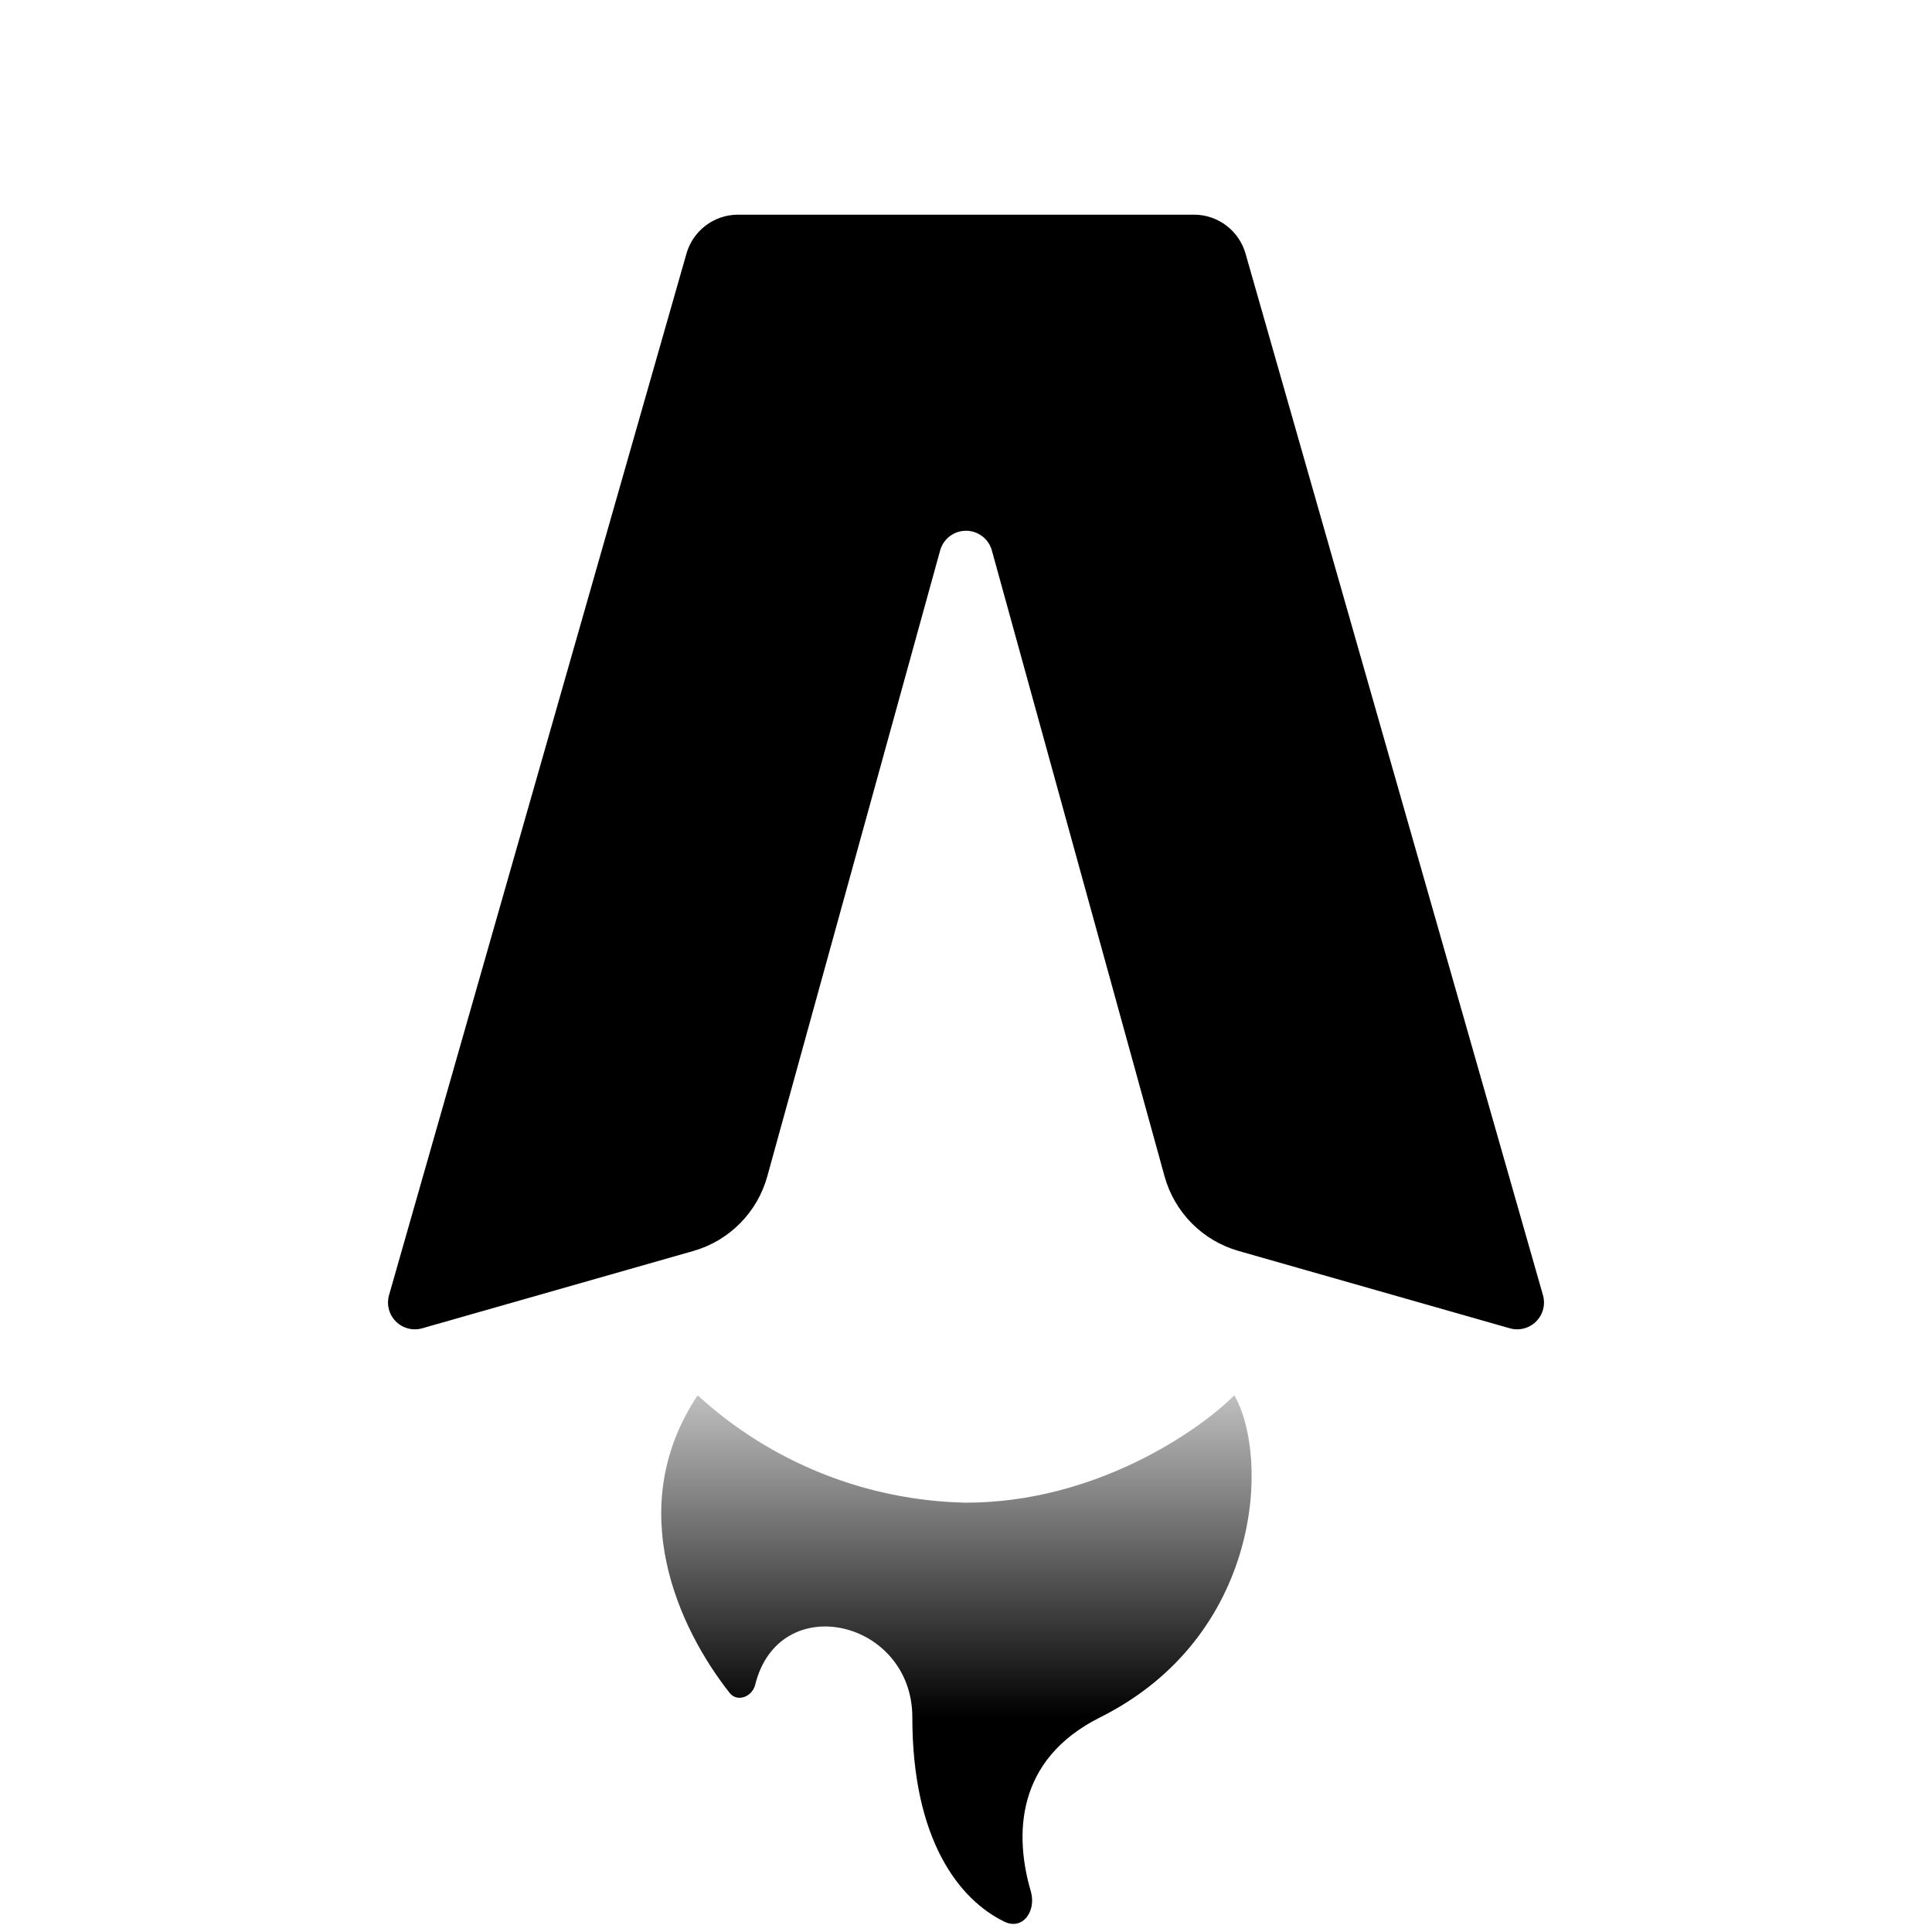
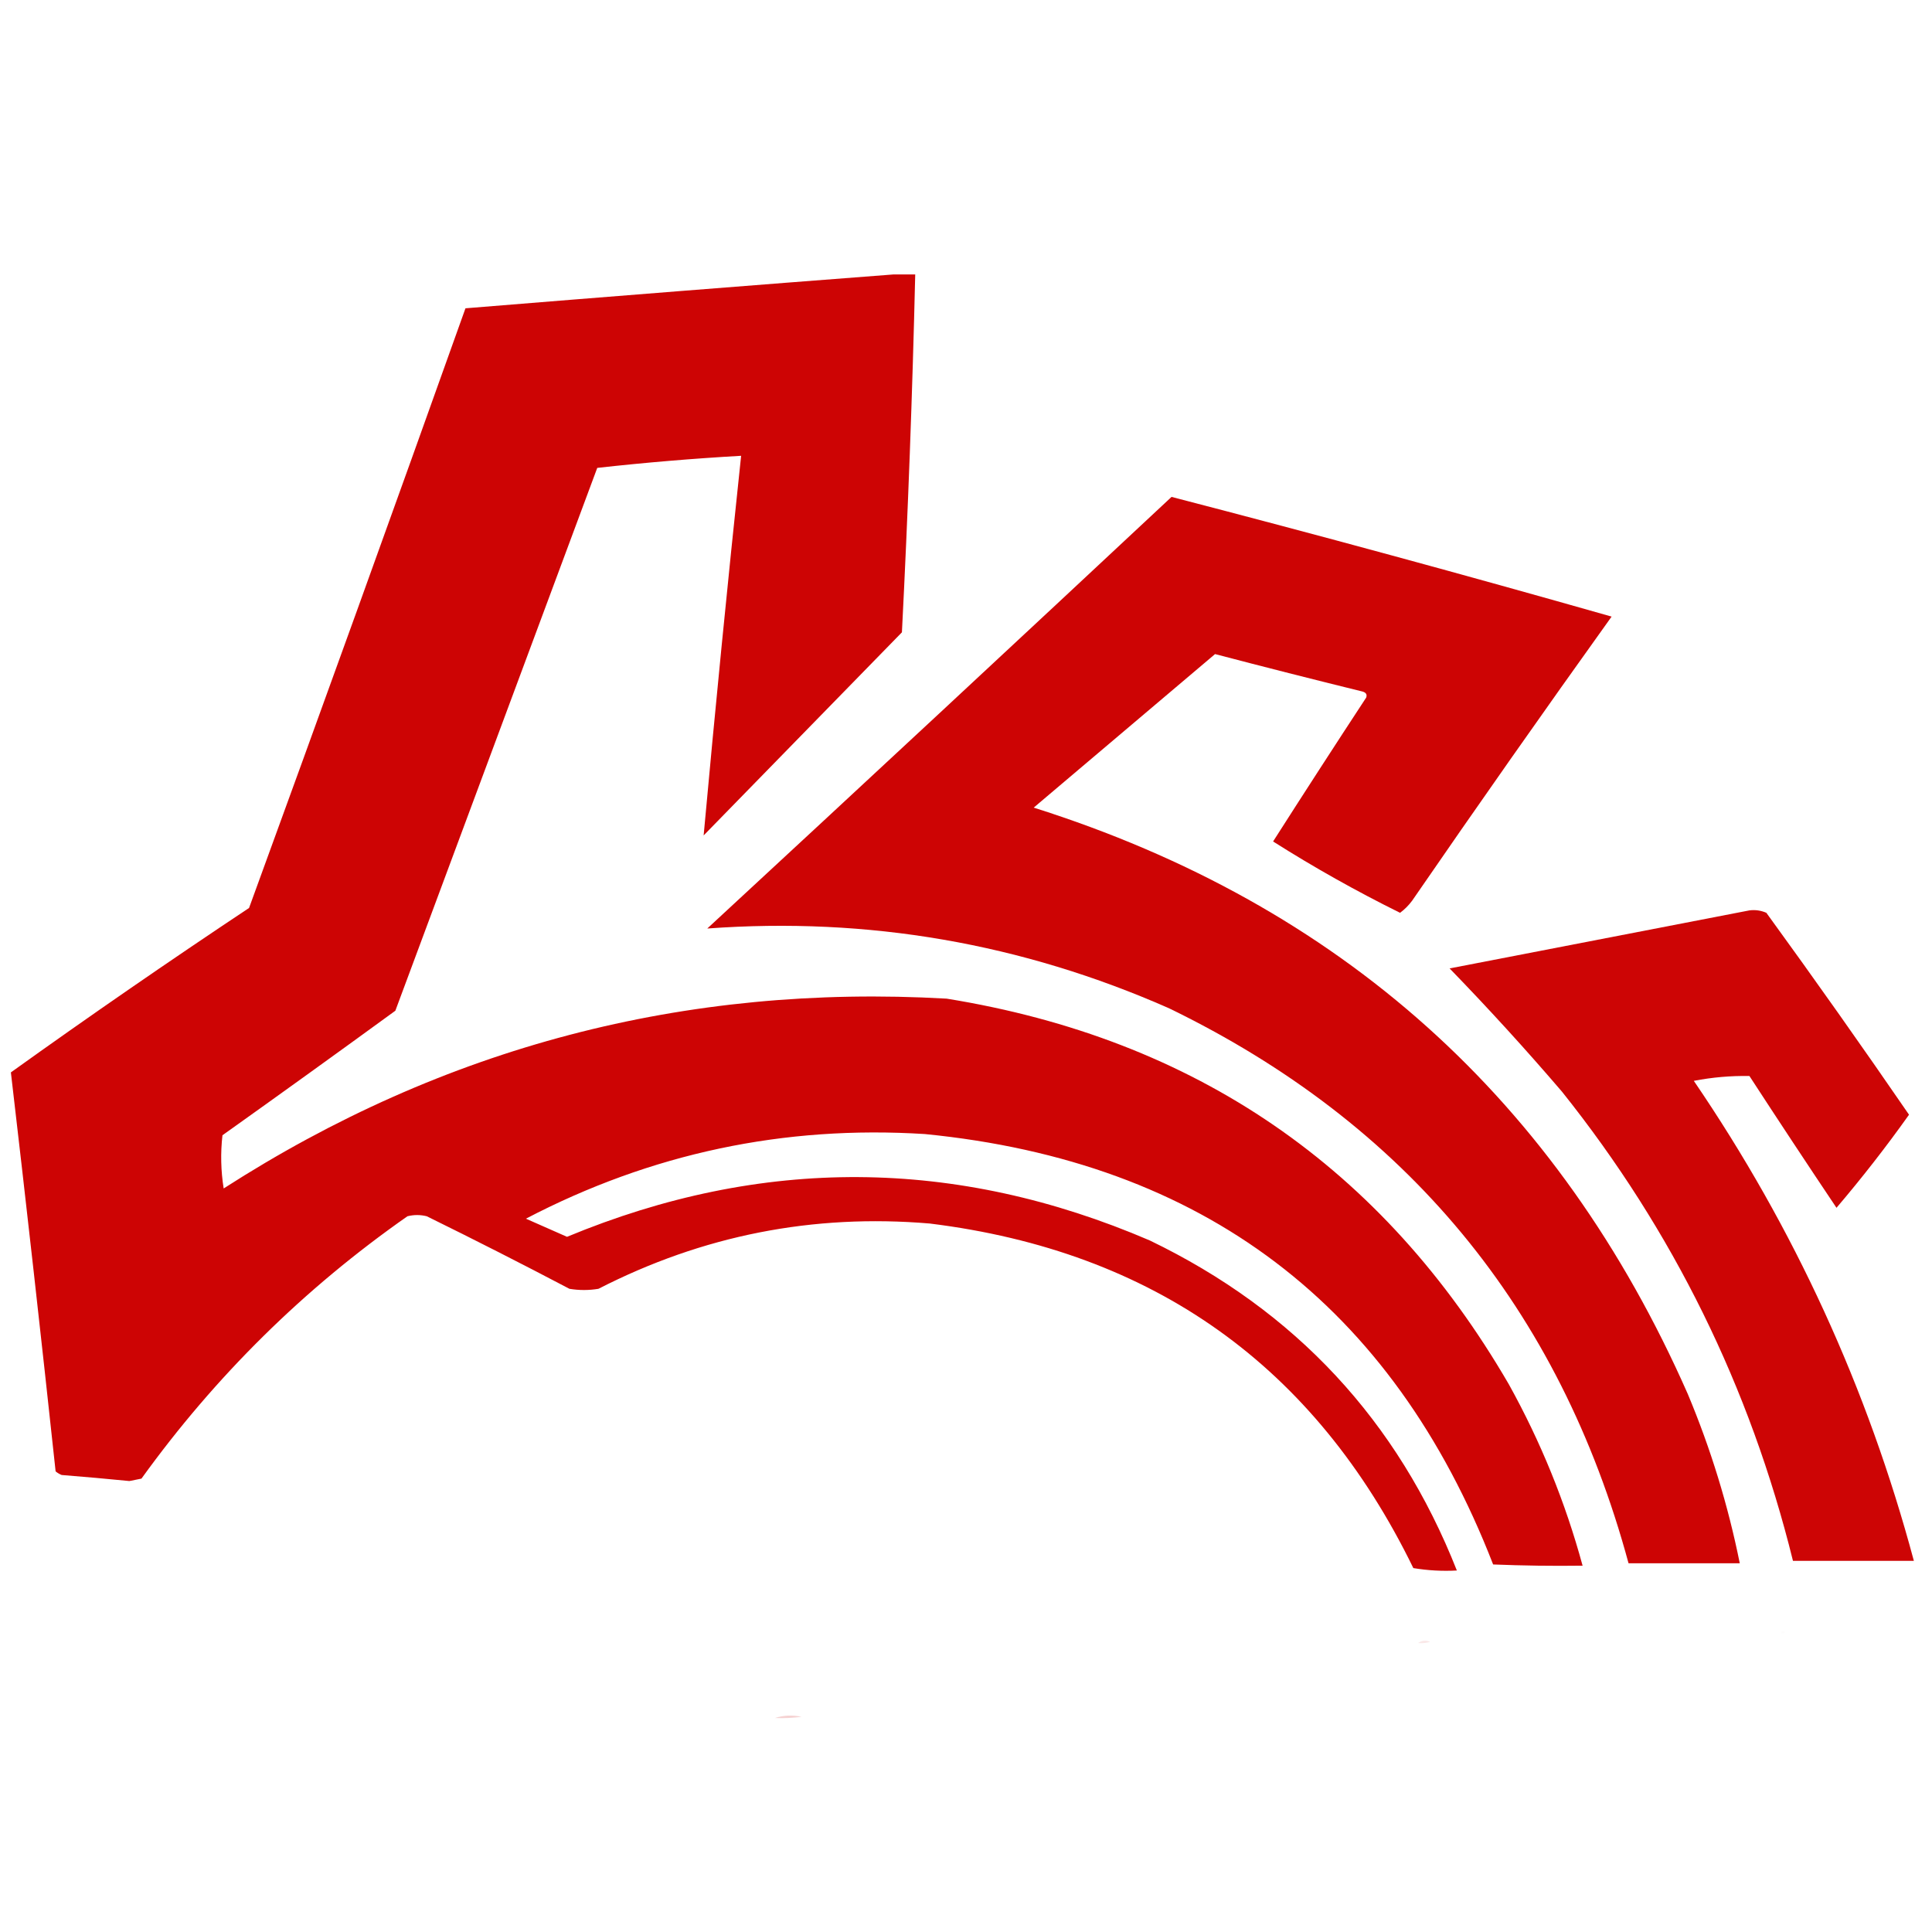
- <svg xmlns="http://www.w3.org/2000/svg" fill="none" viewBox="0 0 36 36">
-   <path fill="#000" d="M22.25 4h-8.5a1 1 0 0 0-.96.73l-5.54 19.4a.5.5 0 0 0 .62.62l5.05-1.44a2 2 0 0 0 1.38-1.4l3.22-11.66a.5.5 0 0 1 .96 0l3.22 11.67a2 2 0 0 0 1.38 1.39l5.05 1.44a.5.5 0 0 0 .62-.62l-5.54-19.4a1 1 0 0 0-.96-.73Z" />
-   <path fill="url(#gradient)" d="M18 28a7.63 7.63 0 0 1-5-2c-1.4 2.1-.35 4.35.6 5.55.14.17.41.07.47-.15.44-1.8 2.93-1.22 2.93.6 0 2.28.87 3.4 1.72 3.81.34.16.59-.2.49-.56-.31-1.05-.29-2.46 1.29-3.25 3-1.5 3.17-4.83 2.5-6-.67.67-2.6 2-5 2Z" />
-   <defs>
-     <linearGradient id="gradient" x1="16" x2="16" y1="32" y2="24" gradientUnits="userSpaceOnUse">
-       <stop stop-color="#000" />
-       <stop offset="1" stop-color="#000" stop-opacity="0" />
-     </linearGradient>
-   </defs>
-   <style>
-     @media (prefers-color-scheme:dark){:root{filter:invert(100%)}}
-   </style>
+ <svg xmlns="http://www.w3.org/2000/svg" version="1.1" width="799px" height="799px" style="shape-rendering:geometricPrecision; text-rendering:geometricPrecision; image-rendering:optimizeQuality; fill-rule:evenodd; clip-rule:evenodd">
+   <g>
+     <path style="opacity:0.982" fill="#cc0000" d="M 369.5,113.5 C 372.5,113.5 375.5,113.5 378.5,113.5C 377.343,162.878 375.509,212.211 373,261.5C 345.667,289.5 318.333,317.5 291,345.5C 295.768,293.157 300.934,240.824 306.5,188.5C 286.572,189.635 266.739,191.302 247,193.5C 219.167,268.333 191.333,343.167 163.5,418C 139.785,435.279 115.952,452.446 92,469.5C 91.169,476.856 91.335,484.189 92.5,491.5C 183.527,432.992 283.193,406.825 391.5,413C 494.403,429.635 571.903,482.802 624,572.5C 637.21,596.303 647.376,621.303 654.5,647.5C 642.162,647.667 629.829,647.5 617.5,647C 575.816,539.689 497.483,480.356 382.5,469C 324.221,465.322 269.221,476.989 217.5,504C 223.172,506.503 228.838,509.003 234.5,511.5C 315.01,478.073 395.344,478.573 475.5,513C 535.696,542.024 578.029,587.524 602.5,649.5C 596.463,649.829 590.463,649.496 584.5,648.5C 543.787,564.944 477.121,517.444 384.5,506C 336.243,501.918 290.576,510.918 247.5,533C 243.5,533.667 239.5,533.667 235.5,533C 215.989,522.744 196.323,512.744 176.5,503C 173.833,502.333 171.167,502.333 168.5,503C 125.728,532.938 89.062,569.105 58.5,611.5C 56.833,611.833 55.167,612.167 53.5,612.5C 44.175,611.576 34.841,610.743 25.5,610C 24.584,609.626 23.75,609.126 23,608.5C 17.087,553.449 10.92,498.449 4.5,443.5C 36.897,420.281 69.731,397.614 103,375.5C 133.129,292.948 162.962,210.281 192.5,127.5C 251.633,122.682 310.633,118.015 369.5,113.5 Z" />
+   </g>
+   <g>
+     <path style="opacity:0.982" fill="#cc0000" d="M 484.5,205.5 C 545.396,221.301 606.063,237.801 666.5,255C 638.631,293.904 611.131,333.071 584,372.5C 582.54,374.466 580.873,376.132 579,377.5C 560.863,368.522 543.363,358.689 526.5,348C 539.203,328.098 552.036,308.265 565,288.5C 565.456,287.256 564.956,286.423 563.5,286C 543.119,280.988 522.785,275.821 502.5,270.5C 477.5,291.667 452.5,312.833 427.5,334C 554.247,374.083 644.414,454.916 698,576.5C 707.49,599.135 714.656,622.468 719.5,646.5C 704.167,646.5 688.833,646.5 673.5,646.5C 644.936,541.112 581.603,464.612 483.5,417C 422.615,390.13 358.948,379.13 292.5,384C 356.697,324.634 420.697,265.134 484.5,205.5 Z" />
+   </g>
+   <g>
+     <path style="opacity:0.979" fill="#cc0000" d="M 723.5,376.5 C 725.924,376.192 728.257,376.526 730.5,377.5C 750.541,405.087 770.208,432.921 789.5,461C 780.056,474.276 770.056,487.109 759.5,499.5C 747.376,481.419 735.376,463.252 723.5,445C 715.787,444.856 708.121,445.523 700.5,447C 741.995,507.838 772.329,574.005 791.5,645.5C 774.833,645.5 758.167,645.5 741.5,645.5C 723.724,573.617 691.89,508.951 646,451.5C 631.054,434.051 615.554,417.051 599.5,400.5C 640.951,392.483 682.285,384.483 723.5,376.5 Z" />
+   </g>
+   <g>
+     <path style="opacity:0.012" fill="#701204" d="M 736.5,675.5 C 736.897,674.475 737.563,674.308 738.5,675C 737.906,675.464 737.239,675.631 736.5,675.5 Z" />
+   </g>
+   <g>
+     <path style="opacity:0.09" fill="#c30000" d="M 586.5,679.5 C 587.946,678.387 589.613,678.22 591.5,679C 589.866,679.494 588.199,679.66 586.5,679.5 Z" />
+   </g>
+   <g>
+     <path style="opacity:0.176" fill="#c60000" d="M 320.5,710.5 C 323.976,709.357 327.642,709.19 331.5,710C 327.848,710.499 324.182,710.665 320.5,710.5 Z" />
+   </g>
</svg>
